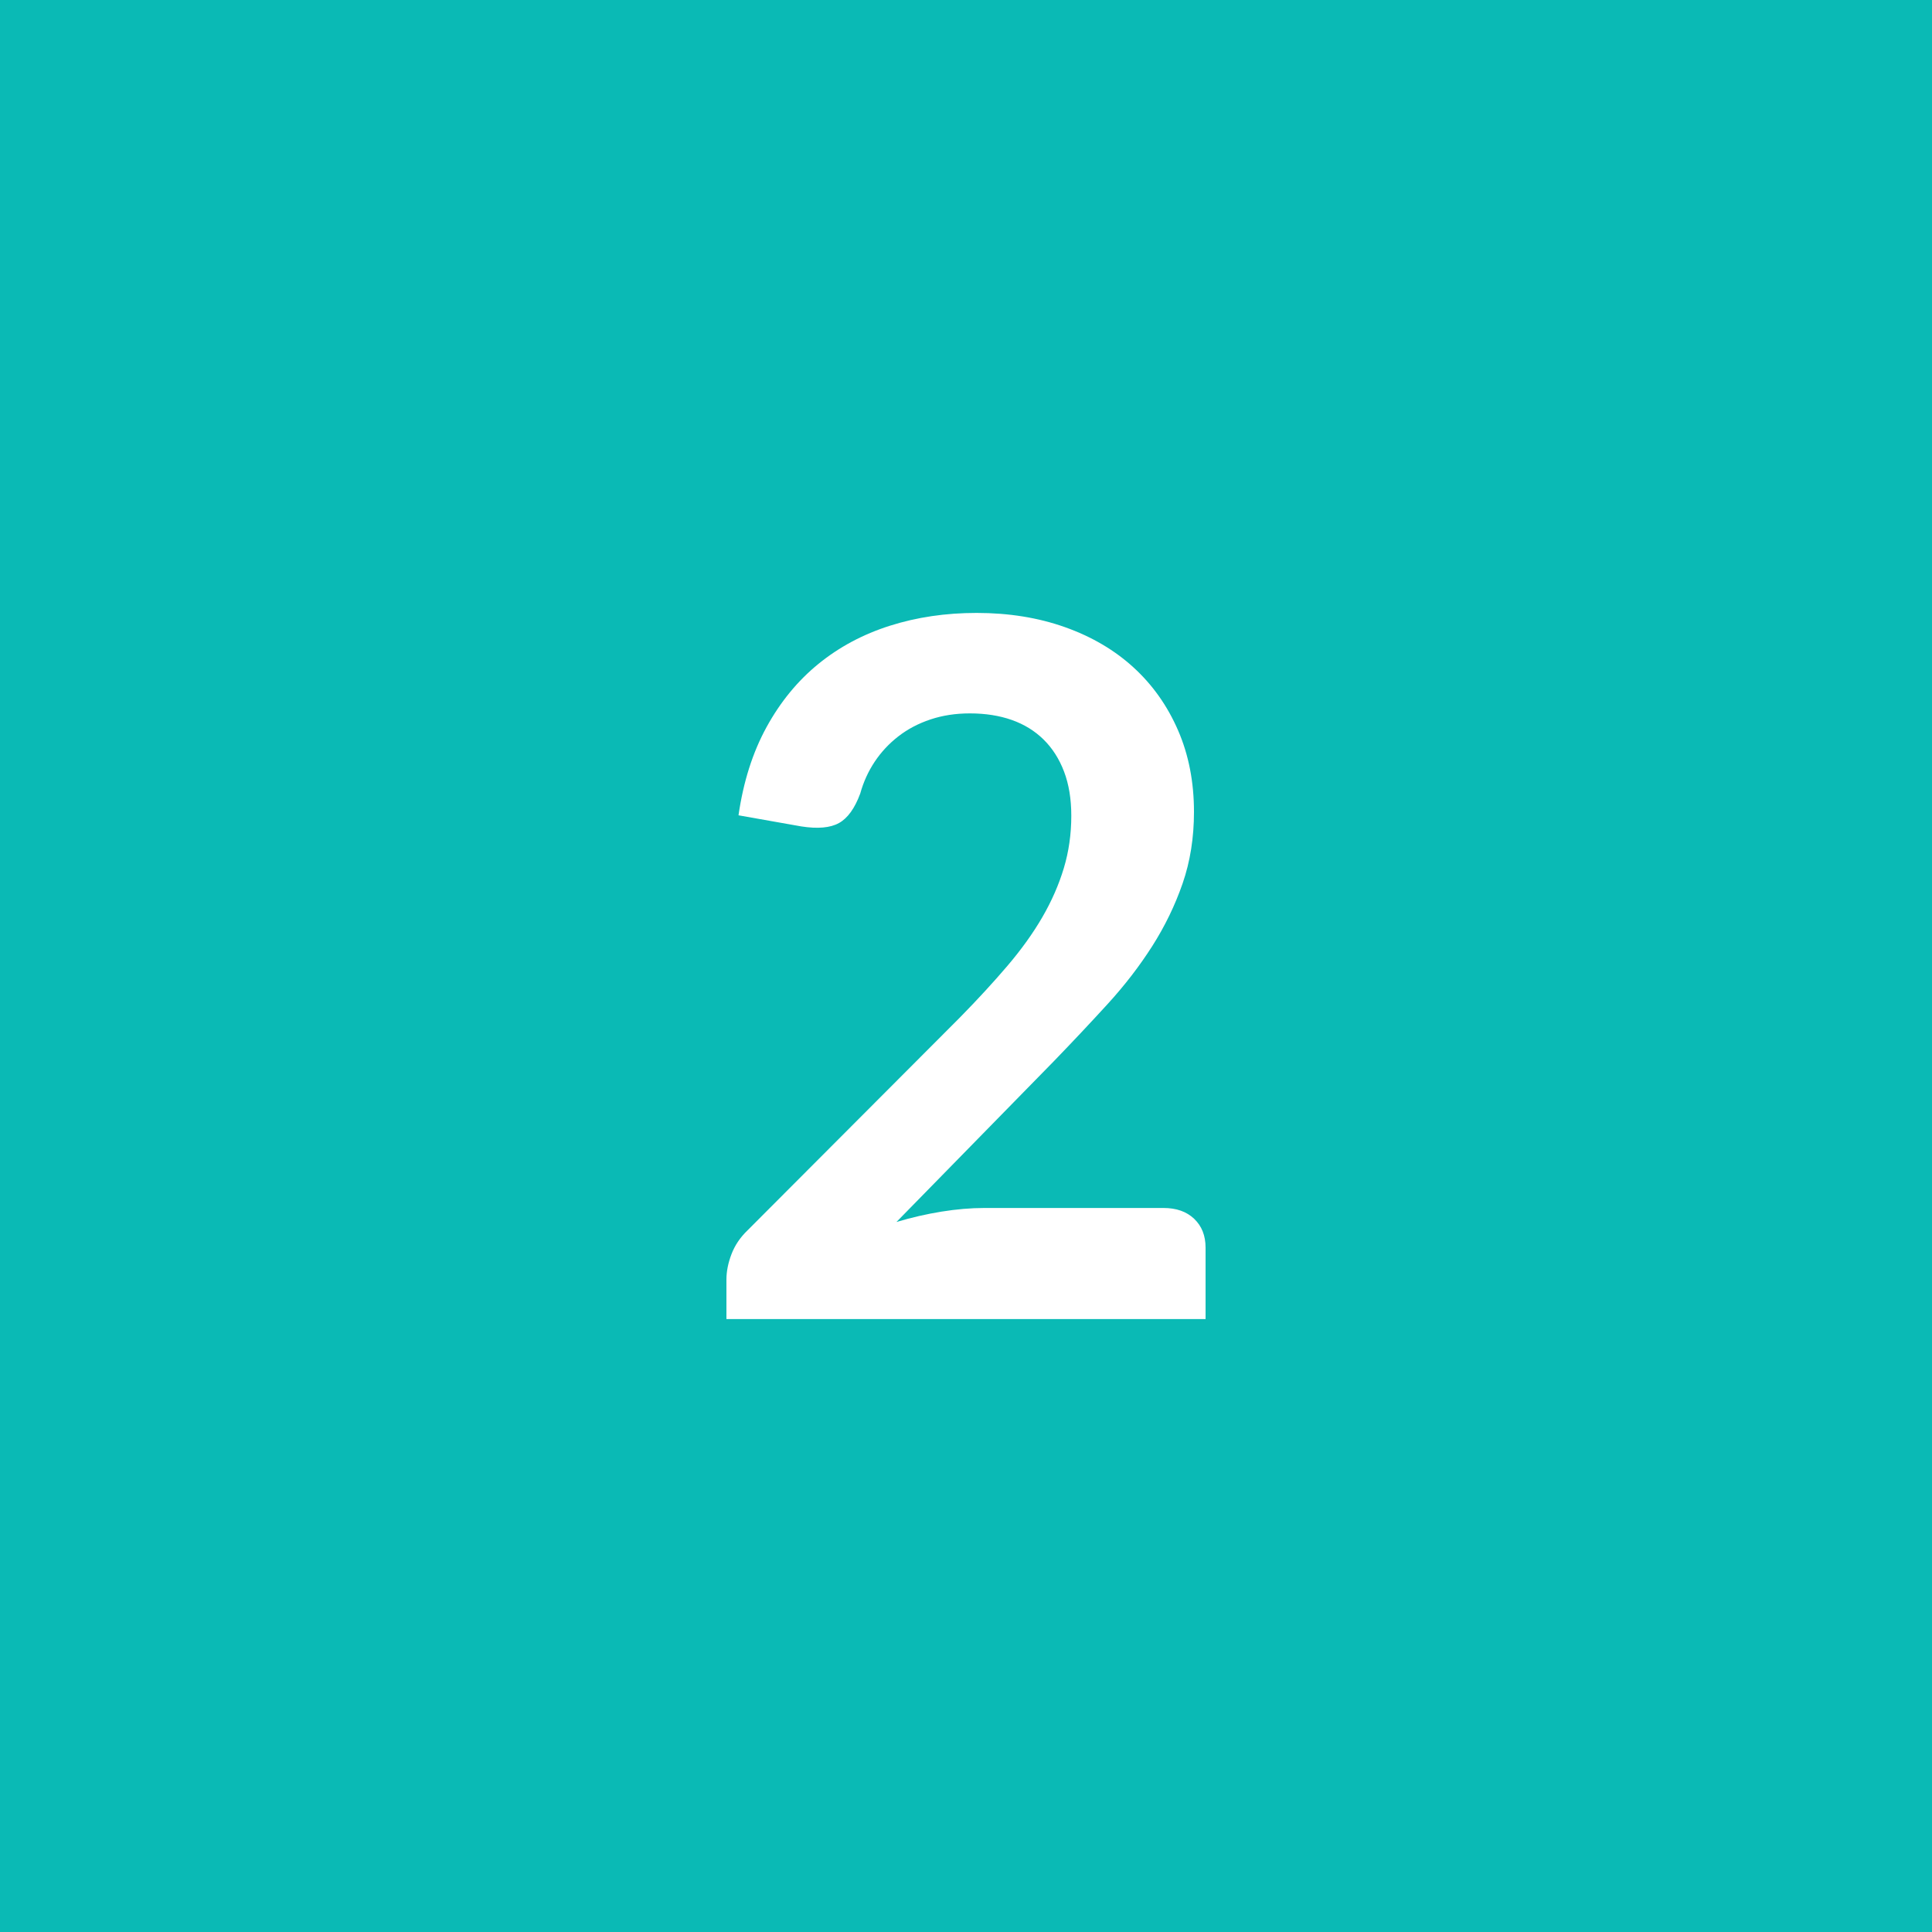
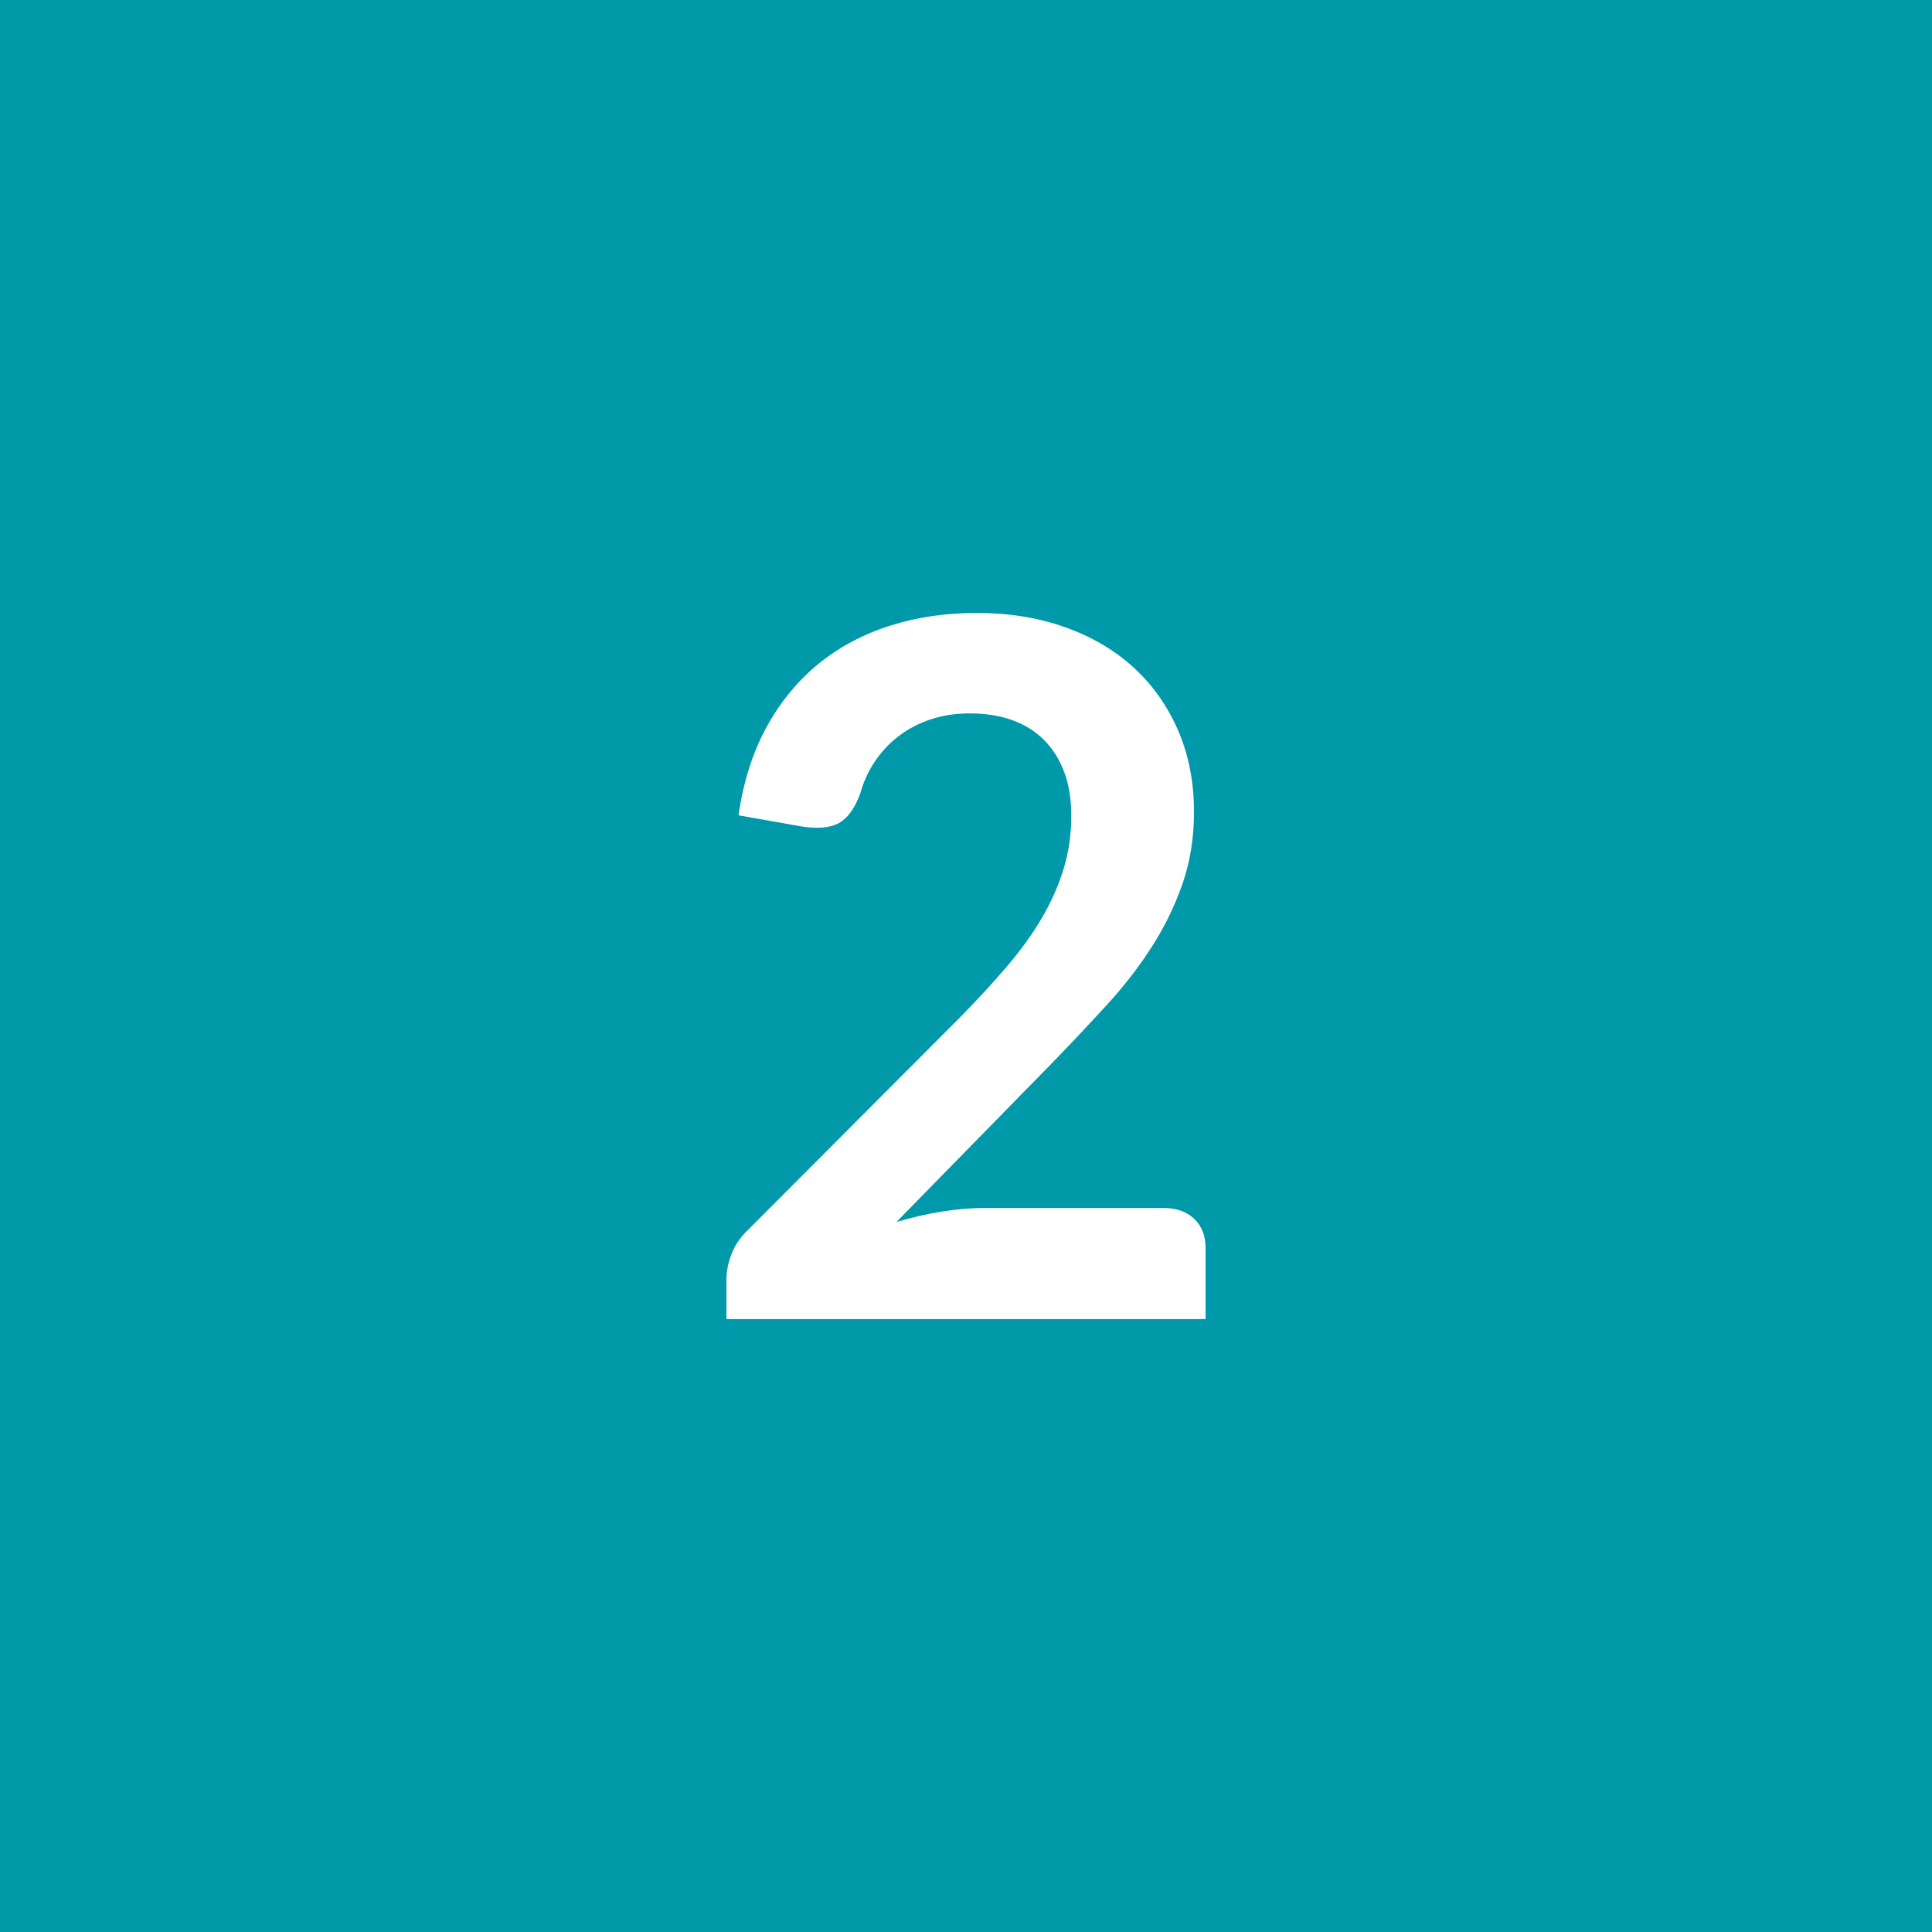
<svg xmlns="http://www.w3.org/2000/svg" width="400" height="400" viewBox="0 0 400 400">
-   <rect width="100%" height="100%" fill="#0ABAB5" />
+   <rect width="100%" height="100%" fill="#0099A9" />
  <path fill="#ffffff" d="M203.8 250.1h37.1q4 0 6.35 2.25t2.35 5.95v14.8h-99.2v-8.2q0-2.5 1.05-5.25t3.35-4.95l43.9-44q5.5-5.6 9.85-10.7t7.25-10.1 4.45-10.15 1.55-10.85q0-5.2-1.5-9.15t-4.25-6.65-6.6-4.05-8.65-1.35q-4.4 0-8.15 1.25t-6.65 3.5-4.9 5.25-3 6.6q-1.7 4.6-4.4 6.1t-7.8.7l-13-2.3q1.5-10.4 5.8-18.25t10.75-13.1 14.8-7.9 17.95-2.65q10 0 18.3 2.95t14.2 8.35 9.2 13 3.3 16.9q0 8-2.35 14.8t-6.3 13-9.25 12-11.1 11.8L185.6 253q4.7-1.4 9.35-2.15t8.85-.75" />
</svg>
